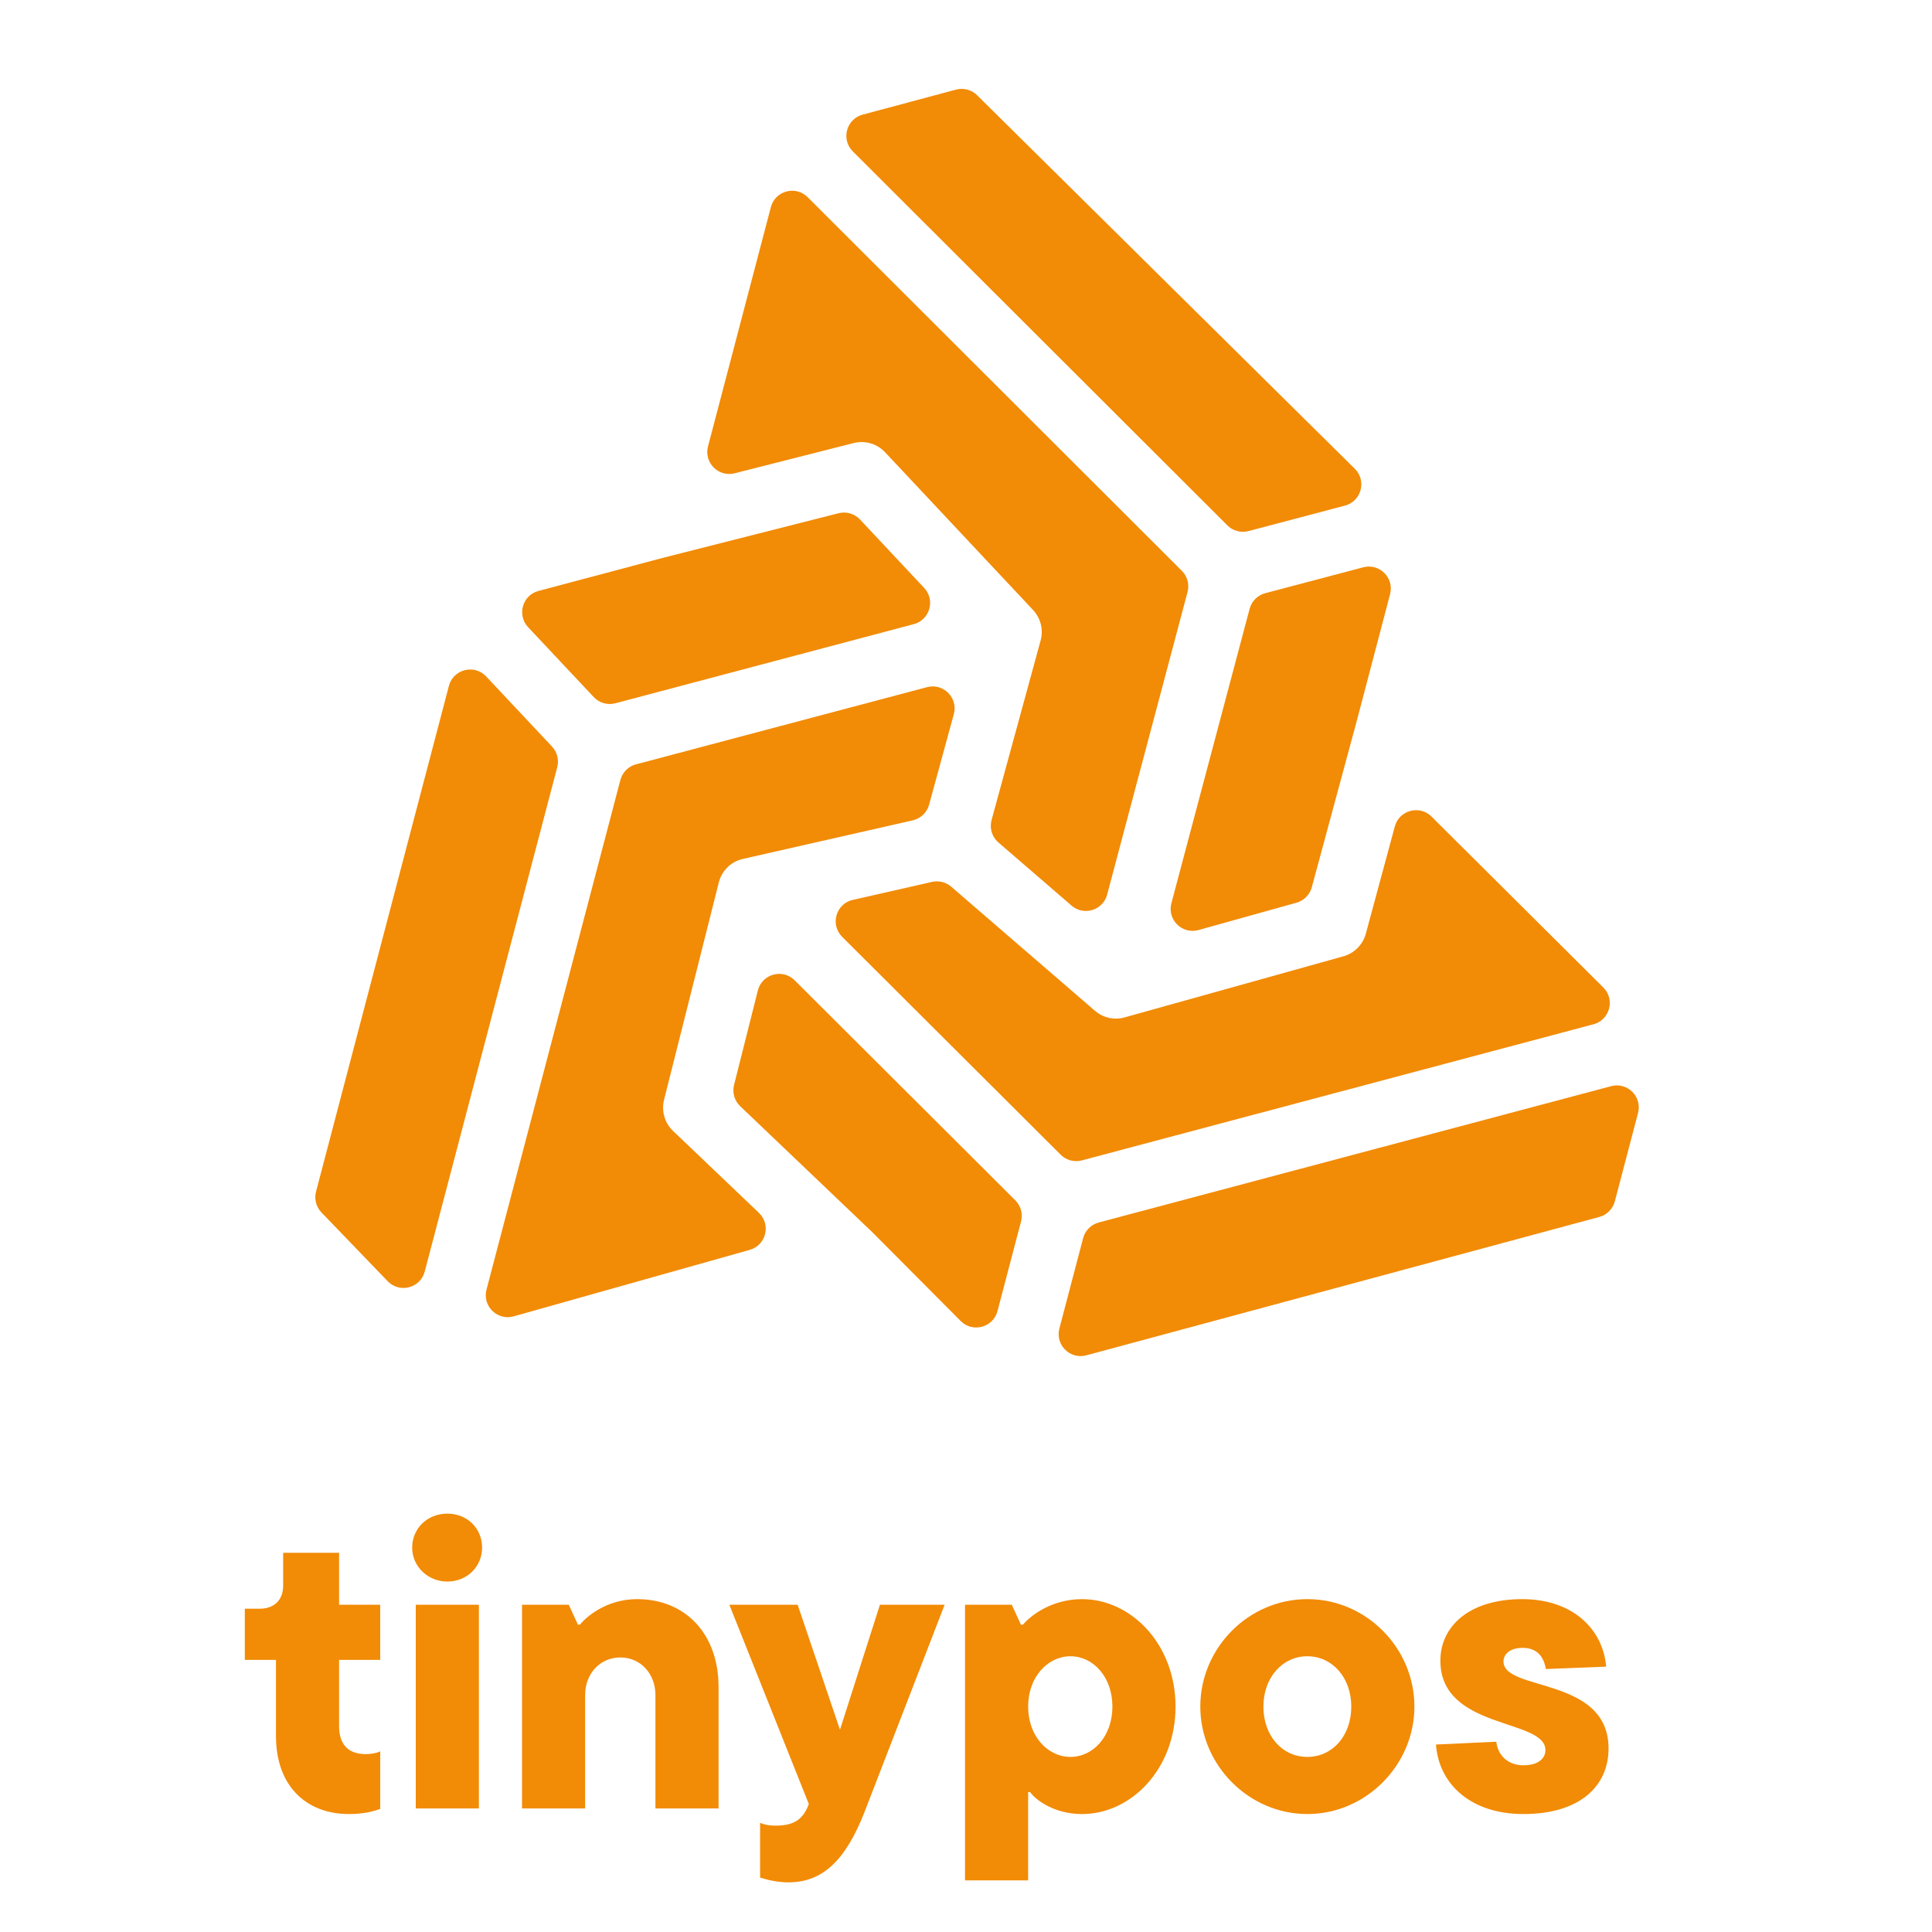
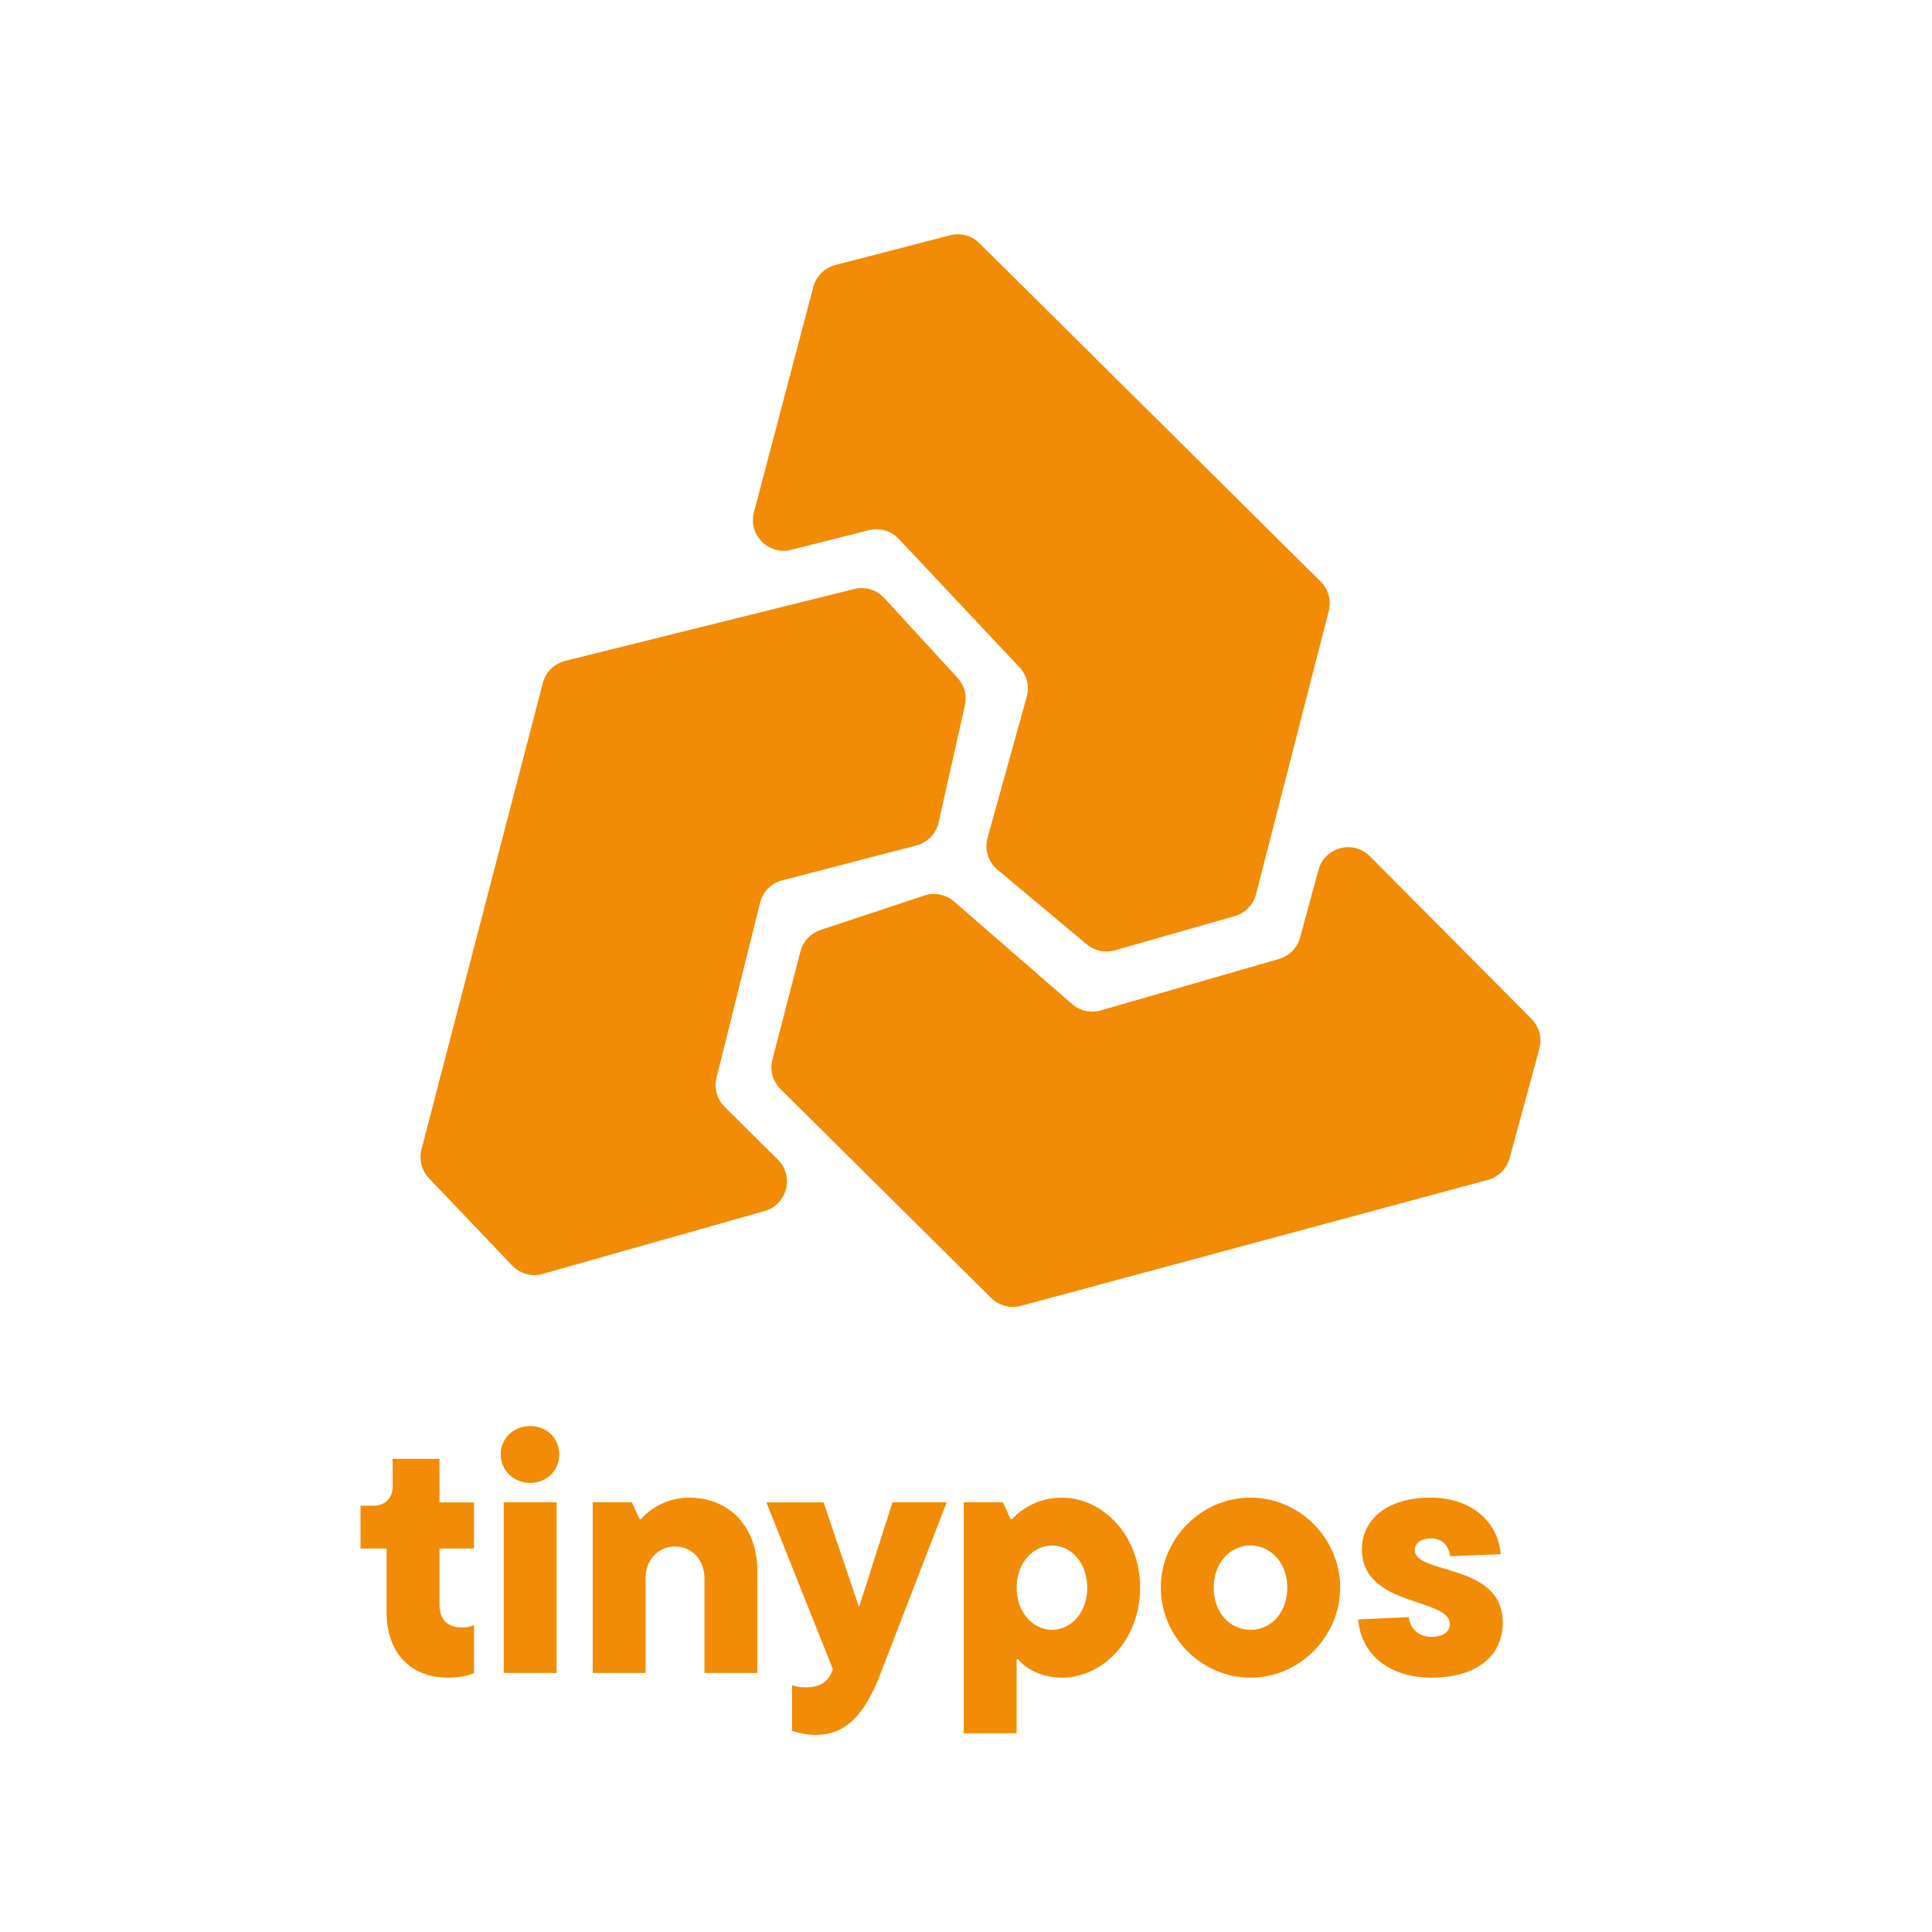
- <svg xmlns="http://www.w3.org/2000/svg" version="1.1" viewBox="0 0 2000 2000">
+ <svg xmlns="http://www.w3.org/2000/svg" id="Layer_1" version="1.1" viewBox="0 0 2000 2000">
  <defs>
    <style>
      .st0, .st1 {
        fill: #f28b05;
      }

-       .st1 {
+       .st2, .st1 {
        display: none;
      }
    </style>
  </defs>
-   <g id="Layer_1">
+   <g id="Layer_11" data-name="Layer_1">
    <g>
-       <path class="st0" d="M285.68,1797.25v-78.98h-32.25v-52.93h15.3c15.3,0,24.4-9.1,24.4-23.98v-33.91h57.89v53.76h42.59v57.06h-42.59v68.64c0,19.85,10.34,28.95,27.71,28.95,4.96,0,10.75-.83,14.89-2.89v59.55c-6.2,2.48-17.37,5.38-32.25,5.38-45.07,0-75.67-29.77-75.67-80.63l-.02-.02Z" />
-       <path class="st0" d="M426.69,1602.07c0-19.85,15.71-35.15,36.39-35.15s35.98,15.3,35.98,35.15-15.71,35.15-35.98,35.15-36.39-15.71-36.39-35.15ZM430.41,1872.09v-210.89h65.33v210.89h-65.33,0Z" />
-       <path class="st0" d="M540.4,1872.09v-210.89h48.38l9.51,20.68h2.07c5.79-7.44,26.88-26.46,59.13-26.46,50.04,0,84.36,35.98,84.36,90.97v125.71h-65.34v-117.44c0-21.92-15.3-38.87-36.39-38.87s-36.39,16.95-36.39,38.87v117.44h-65.33,0Z" />
-       <path class="st0" d="M910.91,1661.2h66.99l-83.12,215.03c-19.85,50.45-43.83,72.37-78.57,72.37-12.41,0-22.74-2.89-29.36-4.96v-56.65c4.96,2.07,9.1,2.89,16.13,2.89,19.85,0,28.53-7.03,34.32-22.33l-82.29-206.34h70.71l43.83,129.43,41.35-129.43h0Z" />
-       <path class="st0" d="M998.99,1946.53v-285.32h48.38l9.51,20.68h2.07c8.27-9.92,30.19-26.46,61.2-26.46,50.86,0,96.76,46.73,96.76,111.23s-45.9,111.24-96.76,111.24c-29.36,0-48.79-15.3-53.76-22.74h-2.07v91.39h-65.34v-.02ZM1151.57,1766.65c0-30.6-19.85-52.1-43.42-52.1s-43.83,21.5-43.83,52.1,20.26,52.1,43.83,52.1,43.42-21.5,43.42-52.1Z" />
-       <path class="st0" d="M1242.55,1766.65c0-60.37,49.62-111.23,110.82-111.23s110.82,50.86,110.82,111.23-50.04,111.24-110.82,111.24-110.82-50.86-110.82-111.24ZM1398.85,1766.65c0-30.19-19.85-52.1-45.49-52.1s-45.49,21.92-45.49,52.1,19.43,52.1,45.49,52.1,45.49-21.92,45.49-52.1Z" />
-       <path class="st0" d="M1486.52,1805.93l62.44-2.89c1.65,14.47,12.41,24.4,28.12,24.4s22.74-7.44,22.74-15.71c0-33.08-108.75-20.68-108.75-92.63,0-35.15,29.36-63.68,84.77-63.68,51.69,0,83.53,30.6,86.84,69.88l-62.44,2.48c-2.07-12.82-9.1-21.92-23.98-21.92-13.23,0-19.85,6.62-19.85,14.06,0,31.43,108.75,15.3,108.75,90.15,0,38.87-29.77,67.82-88.08,67.82-55,0-87.67-31.43-90.56-71.95h0Z" />
+       <path class="st0" d="M400.22,1669.17v-66.15h-27.01v-44.33h12.82c12.82,0,20.44-7.62,20.44-20.09v-28.4h48.49v45.03h35.67v47.79h-35.67v57.49c0,16.63,8.66,24.25,23.21,24.25,4.15,0,9-.7,12.47-2.42v49.88c-5.19,2.08-14.55,4.51-27.01,4.51-37.75,0-63.38-24.94-63.38-67.53l-.02-.02h0Z" />
+       <path class="st0" d="M518.33,1505.69c0-16.63,13.16-29.44,30.48-29.44s30.14,12.82,30.14,29.44-13.16,29.44-30.14,29.44-30.48-13.16-30.48-29.44ZM521.44,1731.85v-176.64h54.72v176.64h-54.72,0Z" />
+       <path class="st0" d="M613.57,1731.85v-176.64h40.52l7.97,17.32h1.73c4.85-6.23,22.51-22.16,49.53-22.16,41.91,0,70.66,30.14,70.66,76.2v105.29h-54.73v-98.37c0-18.36-12.82-32.56-30.48-32.56s-30.48,14.2-30.48,32.56v98.37h-54.72,0Z" />
+       <path class="st0" d="M923.9,1555.21h56.11l-69.62,180.11c-16.63,42.26-36.71,60.62-65.81,60.62-10.39,0-19.05-2.42-24.59-4.15v-47.45c4.15,1.73,7.62,2.42,13.51,2.42,16.63,0,23.9-5.89,28.75-18.7l-68.93-172.83h59.23l36.71,108.41,34.63-108.41h0Z" />
+       <path class="st0" d="M997.68,1794.2v-238.98h40.52l7.97,17.32h1.73c6.93-8.31,25.29-22.16,51.26-22.16,42.6,0,81.05,39.14,81.05,93.17s-38.45,93.17-81.05,93.17c-24.59,0-40.87-12.82-45.03-19.05h-1.73v76.55h-54.73v-.02h0ZM1125.48,1643.54c0-25.63-16.63-43.64-36.37-43.64s-36.71,18.01-36.71,43.64,16.97,43.64,36.71,43.64,36.37-18.01,36.37-43.64Z" />
+       <path class="st0" d="M1201.68,1643.54c0-50.57,41.56-93.17,92.82-93.17s92.82,42.6,92.82,93.17-41.91,93.17-92.82,93.17-92.82-42.6-92.82-93.17ZM1332.6,1643.54c0-25.29-16.63-43.64-38.1-43.64s-38.1,18.36-38.1,43.64,16.27,43.64,38.1,43.64,38.1-18.36,38.1-43.64Z" />
+       <path class="st0" d="M1406.03,1676.44l52.3-2.42c1.38,12.12,10.39,20.44,23.55,20.44s19.05-6.23,19.05-13.16c0-27.71-91.09-17.32-91.09-77.59,0-29.44,24.59-53.34,71-53.34,43.29,0,69.96,25.63,72.74,58.53l-52.3,2.08c-1.73-10.74-7.62-18.36-20.09-18.36-11.08,0-16.63,5.54-16.63,11.78,0,26.33,91.09,12.82,91.09,75.51,0,32.56-24.94,56.81-73.77,56.81-46.07,0-73.43-26.33-75.85-60.26h0Z" />
    </g>
-     <path class="st1" d="M1713.64,1047.69l-253.72-252.42c-7.17-7.13-19.37-3.86-22.01,5.9l-43.32,160.23c-1.22,4.52-4.74,8.07-9.25,9.33l-226.49,63.24s-.09.02-.13.03c-.17.04-.34.08-.51.12-.15.04-.3.07-.45.1-.18.03-.35.06-.53.09-.15.03-.31.04-.46.06-.18.02-.35.04-.53.05-.18.02-.36.02-.54.02-.14.01-.27.02-.41.02-.36,0-.72-.02-1.09-.05-.07,0-.15-.02-.22-.02-.29-.02-.57-.06-.86-.11-.08-.01-.17-.02-.25-.04-.33-.06-.66-.13-.99-.22h-.03c-.41-.11-.82-.24-1.22-.39-.13-.05-.26-.12-.39-.17-.25-.11-.51-.21-.75-.33-.18-.09-.36-.19-.54-.29-.18-.1-.36-.19-.54-.3-.2-.12-.38-.24-.57-.37-.16-.1-.31-.21-.46-.32-.19-.14-.37-.28-.55-.43-.07-.06-.15-.11-.23-.18l-160.13-138.23c-3.17-2.74-7.45-3.8-11.53-2.88l-148.84,33.81c-10.12,2.3-13.73,14.85-6.39,22.18l276.23,275.44c3.32,3.31,8.16,4.61,12.69,3.4l600.31-159.71c7.82-2.08,10.44-11.86,4.7-17.57Z" />
-     <path class="st1" d="M1278.69,608.46l-98.69,371.41c-2.62,9.85,6.46,18.82,16.28,16.08l167.41-46.75c4.48-1.25,7.96-4.77,9.18-9.25l51.26-189.62h0l47.09-179.23c2.56-9.76-6.35-18.66-16.11-16.09l-167.06,44.1c-4.58,1.21-8.16,4.78-9.37,9.36Z" />
-     <path class="st1" d="M1106.28,1259.99l-41.91,159.53c-2.57,9.79,6.4,18.71,16.18,16.07l596.8-160.97c4.56-1.23,8.11-4.81,9.31-9.37l41.29-157.17c2.57-9.77-6.37-18.68-16.13-16.08l-596.18,158.61c-4.58,1.22-8.15,4.8-9.36,9.39Z" />
-     <path class="st1" d="M888.67,478.02c4.69-1.19,9.65.26,12.96,3.79l153.15,163.29c.38.4.72.83,1.05,1.27.08.1.15.21.22.31.23.33.45.67.65,1.03.07.11.14.23.2.35.2.39.39.8.56,1.22.03.07.06.13.09.2.17.44.32.89.44,1.36.01.03.02.07.02.11.04.14.06.27.09.41.09.37.16.75.21,1.13.02.16.03.31.05.47.04.39.06.78.06,1.16v.4c-.02,1.06-.17,2.1-.43,3.1-.01.04-.03.13-.03.13l-55.7,203.87c-1.34,4.9.26,10.13,4.1,13.45l125.6,108.43c7.37,6.36,18.85,2.81,21.35-6.59l99.74-375.4c1.21-4.54-.1-9.39-3.42-12.71l-435.84-435.18c-7.2-7.18-19.47-3.86-22.05,5.98l-90.89,345.95c-2.55,9.71,6.26,18.59,15.99,16.12l171.84-43.65Z" />
-     <path class="st1" d="M303.6,1244.55c-1.17,4.44.06,9.18,3.25,12.49l116.55,121.06c7.13,7.41,19.62,4.16,22.24-5.79l154.71-588.87c1.15-4.39-.03-9.06-3.14-12.37l-119.99-127.77c-5.32-5.67-14.8-3.26-16.77,4.26l-156.85,597Z" />
-     <path class="st1" d="M832.42,134.68l436.02,435.36c3.32,3.31,8.14,4.61,12.67,3.42l166.31-43.9c9.8-2.59,13.13-14.82,6-22.02h0S1013.49,72.44,1013.49,72.44c-3.33-3.29-8.15-4.57-12.68-3.36l-162.49,43.55c-9.8,2.63-13.08,14.88-5.9,22.05Z" />
-     <path class="st1" d="M679.89,558.47l-175.42,46.67c-9.64,2.56-13.04,14.49-6.22,21.75l113.9,121.28c3.32,3.53,8.3,4.96,12.98,3.72l373.76-99.11c9.64-2.56,13.06-14.48,6.23-21.75l-112.21-119.64c-3.28-3.5-8.21-4.94-12.85-3.76l-200.18,50.84h0Z" />
-     <path class="st1" d="M888.96,1289.8s.13.12.13.12l122.35,122.95c9.53,9.57,25.85,5.18,29.28-7.89l39.91-151.91c1.19-4.54-.12-9.37-3.44-12.68l-277.27-276.48c-7.24-7.22-19.58-3.8-22.08,6.11l-41.55,164.93c-1.16,4.6.25,9.48,3.68,12.75l148.86,141.98s.08.08.12.12Z" />
-     <path class="st1" d="M710.49,1156.29c-3.46-3.31-4.88-8.22-3.71-12.86l56.69-225.04c.02-.1.05-.19.08-.29.04-.14.08-.27.12-.41.08-.27.18-.54.28-.81.05-.12.09-.24.14-.36.13-.3.26-.59.41-.88.06-.13.13-.26.2-.38.13-.24.27-.48.42-.71.06-.09.12-.19.18-.28.21-.31.44-.62.67-.91.06-.08.13-.15.19-.23.22-.26.44-.52.68-.76.03-.04.06-.08.1-.12.02-.01.03-.02.05-.04.28-.28.57-.54.87-.79.08-.07.17-.13.25-.2.23-.19.47-.36.71-.53.1-.07.19-.14.29-.2.3-.2.6-.38.92-.55.12-.07.24-.13.37-.19.22-.11.44-.21.67-.31.13-.06.27-.12.41-.17.3-.12.62-.23.94-.33.12-.04.23-.07.35-.1.21-.05.41-.11.62-.16l193.22-43.89c4.75-1.08,8.51-4.68,9.79-9.38l43.81-160.33c2.68-9.8-6.27-18.81-16.09-16.21l-367.51,97.46c-4.59,1.22-8.17,4.8-9.37,9.39l-156.11,594.18c-2.59,9.85,6.51,18.79,16.32,16.03l343.95-96.84c9.83-2.77,12.91-15.17,5.52-22.22l-126.43-120.59Z" />
+     <path class="st1" d="M1596.26,1041.34l-212.51-211.42c-6.01-5.97-16.22-3.23-18.44,4.94l-36.28,134.21c-1.02,3.79-3.97,6.76-7.75,7.81l-189.71,52.97s-.08.02-.11.03c-.14.03-.28.07-.43.1-.13.03-.25.06-.38.08-.15.03-.29.05-.44.08-.13.03-.26.03-.39.05-.15.02-.29.03-.44.04-.15.02-.3.02-.45.02-.12,0-.23.02-.34.02-.3,0-.6-.02-.91-.04-.06,0-.13-.02-.18-.02-.24-.02-.48-.05-.72-.09-.07,0-.14-.02-.21-.03-.28-.05-.55-.11-.83-.18h-.03c-.34-.09-.69-.2-1.02-.33-.11-.04-.22-.1-.33-.14-.21-.09-.43-.18-.63-.28-.15-.08-.3-.16-.45-.24-.15-.08-.3-.16-.45-.25-.17-.1-.32-.2-.48-.31-.13-.08-.26-.18-.39-.27-.16-.12-.31-.23-.46-.36-.06-.05-.13-.09-.19-.15l-134.12-115.78c-2.66-2.29-6.24-3.18-9.66-2.41l-124.67,28.32c-8.48,1.93-11.5,12.44-5.35,18.58l231.37,230.71c2.78,2.77,6.83,3.86,10.63,2.85l502.81-133.77c6.55-1.74,8.74-9.93,3.94-14.72h0Z" />
+     <path class="st1" d="M1231.95,673.45l-82.66,311.09c-2.19,8.25,5.41,15.76,13.64,13.47l140.22-39.16c3.75-1.05,6.67-4,7.69-7.75l42.93-158.82h0l39.44-150.12c2.14-8.17-5.32-15.63-13.49-13.48l-139.93,36.94c-3.84,1.01-6.83,4-7.85,7.84h0Z" />
+     <path class="st1" d="M1087.54,1219.16l-35.1,133.62c-2.15,8.2,5.36,15.67,13.55,13.46l499.87-134.83c3.82-1.03,6.79-4.03,7.8-7.85l34.58-131.64c2.15-8.18-5.34-15.65-13.51-13.47l-499.35,132.85c-3.84,1.02-6.83,4.02-7.84,7.86h0Z" />
+     <path class="st1" d="M905.28,564.19c3.93-1,8.08.22,10.86,3.17l128.28,136.77c.32.34.6.7.88,1.06.07.08.13.18.18.26.19.28.38.56.54.86.06.09.12.19.17.29.17.33.33.67.47,1.02.03.06.05.11.08.17.14.37.27.75.37,1.14,0,.03.02.06.02.09.03.12.05.23.08.34.08.31.13.63.18.95.02.13.03.26.04.39.03.33.05.65.05.97v.34c-.02.89-.14,1.76-.36,2.6,0,.03-.03.11-.03.11l-46.65,170.76c-1.12,4.1.22,8.48,3.43,11.27l105.2,90.82c6.17,5.33,15.79,2.35,17.88-5.52l83.54-314.43c1.01-3.8-.08-7.86-2.86-10.65l-365.05-364.5c-6.03-6.01-16.31-3.23-18.47,5.01l-76.13,289.76c-2.14,8.13,5.24,15.57,13.39,13.5l143.93-36.56h0Z" />
+     <path class="st1" d="M415.23,1206.23c-.98,3.72.05,7.69,2.72,10.46l97.62,101.4c5.97,6.21,16.43,3.48,18.63-4.85l129.58-493.23c.96-3.68-.03-7.59-2.63-10.36l-100.5-107.02c-4.46-4.75-12.4-2.73-14.05,3.57l-131.38,500.04h0Z" />
+     <path class="st1" d="M858.16,276.62l365.21,364.65c2.78,2.77,6.82,3.86,10.61,2.86l139.3-36.77c8.21-2.17,11-12.41,5.03-18.44h0l-368.48-364.44c-2.79-2.76-6.83-3.83-10.62-2.81l-136.1,36.48c-8.21,2.2-10.96,12.46-4.94,18.47h0Z" />
+     <path class="st1" d="M730.4,631.58l-146.93,39.09c-8.07,2.14-10.92,12.14-5.21,18.22l95.4,101.58c2.78,2.96,6.95,4.15,10.87,3.12l313.06-83.01c8.07-2.14,10.94-12.13,5.22-18.22l-93.99-100.21c-2.75-2.93-6.88-4.14-10.76-3.15l-167.67,42.58h0Z" />
+     <path class="st1" d="M905.52,1244.13l.11.1,102.48,102.98c7.98,8.02,21.65,4.34,24.52-6.61l33.43-127.24c1-3.8-.1-7.85-2.88-10.62l-232.24-231.58c-6.06-6.05-16.4-3.18-18.49,5.12l-34.8,138.14c-.97,3.85.21,7.94,3.08,10.68l124.68,118.92s.07.07.1.1h0Z" />
+     <path class="st1" d="M756.03,1132.31c-2.9-2.77-4.09-6.88-3.11-10.77l47.48-188.49c.02-.08.04-.16.07-.24.03-.12.07-.23.1-.34.07-.23.15-.45.23-.68.04-.1.08-.2.12-.3.11-.25.22-.49.34-.74.05-.11.11-.22.17-.32.11-.2.23-.4.35-.59.05-.08.1-.16.15-.23.18-.26.37-.52.56-.76.05-.07.11-.13.16-.19.18-.22.37-.44.57-.64.03-.03.05-.07.08-.1.02,0,.03-.02.04-.03.23-.23.48-.45.73-.66.07-.06.14-.11.21-.17.19-.16.39-.3.59-.44.08-.06.16-.12.24-.17.25-.17.5-.32.77-.46.1-.06.2-.11.31-.16.18-.09.37-.18.56-.26.11-.05.23-.1.34-.14.25-.1.52-.19.79-.28.1-.03.19-.06.29-.08.18-.04.34-.09.52-.13l161.84-36.76c3.98-.9,7.13-3.92,8.2-7.86l36.69-134.29c2.24-8.21-5.25-15.76-13.48-13.58l-307.82,81.63c-3.84,1.02-6.84,4.02-7.85,7.86l-130.76,497.68c-2.17,8.25,5.45,15.74,13.67,13.43l288.09-81.11c8.23-2.32,10.81-12.71,4.62-18.61l-105.9-101h0Z" />
  </g>
-   <g id="Layer_2">
-     <path class="st0" d="M882.83,931.57l81.98-18.62c7.04-1.6,14.42.24,19.89,4.96l148.83,128.48c.29.25.57.48.86.7.38.31.76.6,1.16.89.24.18.68.5,1.26.88.42.28.83.54,1.27.81.42.25.83.48,1.25.71.43.24.84.46,1.25.66.5.25,1.07.5,1.63.74l-.06-.03.48.21c.28.12.56.24.84.34l.12.04c1,.38,2.04.71,3.08.99l2.54.68h.66c.09.01.18.03.26.04.69.11,1.36.19,2.02.25.23.02.46.04.69.06.85.06,1.65.09,2.44.09.38,0,.74,0,1.1-.03.39,0,.9-.03,1.47-.08.34-.03.68-.06,1.02-.1l.32-.04c.38-.04.9-.11,1.51-.22l.69-.12.31-.06c.42-.08.83-.17,1.23-.27l.3-.07c.29-.07.58-.14.83-.21l226.66-63.29c11.26-3.15,20.14-12.1,23.18-23.38l30.03-111.08c4.55-16.85,25.61-22.49,37.98-10.18l177.84,176.93c12.44,12.37,6.77,33.57-10.19,38.08l-529.64,140.91c-7.82,2.08-16.16-.15-21.9-5.87l-226.21-225.57c-12.68-12.64-6.44-34.3,11.02-38.27Z" />
-     <path class="st0" d="M1309.78,614.06l101.44-26.78c16.84-4.44,32.21,10.91,27.79,27.76l-34.19,130.14-46.86,173.32c-2.09,7.74-8.11,13.81-15.83,15.96l-101.43,28.32c-16.94,4.73-32.6-10.74-28.08-27.73l81-304.85c2.1-7.89,8.27-14.06,16.17-16.14Z" />
-     <path class="st0" d="M1137.4,1265.52l530.47-141.12c16.85-4.48,32.26,10.89,27.83,27.75l-24.03,91.47c-2.07,7.88-8.2,14.05-16.07,16.17l-531.02,143.23c-16.86,4.55-32.35-10.83-27.91-27.72l24.58-93.57c2.08-7.91,8.24-14.09,16.14-16.19Z" />
-     <path class="st0" d="M1033.54,872.11c-6.63-5.72-9.38-14.75-7.07-23.2l50.9-186.3.07-.29c.61-2.44.94-4.94.99-7.43v-.77c0-1.07-.05-2.14-.16-3.21,0,0-.08-.74-.11-.97-.13-.97-.29-1.9-.5-2.81-.01-.06-.02-.11-.04-.17-.09-.45-.2-.9-.32-1.35-.3-1.11-.65-2.21-1.09-3.34l-.15-.38s-.21-.49-.24-.55c-.33-.79-.71-1.59-1.11-2.38-.23-.45-.49-.92-.77-1.4-.43-.75-.9-1.48-1.42-2.23-.21-.3-.47-.68-.8-1.11-.54-.72-1.35-1.75-2.38-2.84l-153.12-163.25c-6.27-6.68-15.12-10.52-24.28-10.52-2.76,0-5.51.34-8.19,1.02l-123.24,31.3c-16.79,4.26-31.98-11.06-27.58-27.81l65.08-247.7c4.46-16.97,25.64-22.7,38.05-10.31l387.38,386.8c5.74,5.73,7.99,14.09,5.91,21.92l-83.24,313.29c-4.31,16.23-24.12,22.34-36.83,11.37l-75.74-65.39Z" />
-     <path class="st0" d="M327.16,1233.58l137.55-523.55c4.54-17.28,26.33-22.81,38.56-9.79l68.17,72.59c5.36,5.71,7.41,13.77,5.42,21.34l-137.18,522.15c-4.51,17.16-26.06,22.77-38.36,9.99l-68.54-71.19c-5.5-5.71-7.63-13.88-5.61-21.54Z" />
-     <path class="st0" d="M892.99,118.68l96.62-25.9c7.8-2.09,16.13.11,21.87,5.79l391,386.7c12.51,12.37,6.83,33.65-10.18,38.14l-99.86,26.36c-7.82,2.06-16.14-.18-21.86-5.89l-387.75-387.17c-12.39-12.37-6.73-33.51,10.18-38.04Z" />
-     <path class="st0" d="M546.71,649.27c-11.78-12.54-5.9-33.11,10.73-37.53l128.3-34.13,182.35-46.31c8.02-2.04,16.52.45,22.18,6.48l66.42,70.82c11.77,12.55,5.87,33.12-10.76,37.52l-308.88,81.9c-8.08,2.14-16.68-.32-22.4-6.41l-67.95-72.35Z" />
-     <path class="st0" d="M902.97,1275.52l-136.72-130.39c-5.93-5.65-8.36-14.06-6.35-22l24.63-97.78c4.31-17.1,25.61-23,38.1-10.54l228.41,227.76c5.73,5.71,7.99,14.05,5.94,21.87l-24.38,92.8c-4.47,17-25.7,22.72-38.1,10.26l-91.52-91.97Z" />
-     <path class="st0" d="M658.37,791.25l301.26-79.89c16.94-4.49,32.37,11.06,27.76,27.96l-25.6,93.71c-2.21,8.1-8.71,14.32-16.89,16.18l-176.11,40c-.28.07-.56.14-.84.21h-.05c-.54.15-1.06.3-1.56.46-.71.22-1.37.46-2.01.71-.46.18-.92.37-1.39.57-.42.18-.82.37-1.22.56-.46.22-.91.45-1.34.69-.72.39-1.42.81-2.11,1.26-.43.28-.78.52-1.03.71-.34.24-.81.58-1.35,1.01l-.76.37-2.39,2.41c-.25.26-.5.52-.74.79-.47.51-.84.94-1.09,1.24l-.38.45s-.2.26-.26.33c-.53.68-1.04,1.37-1.5,2.05,0,0-.29.43-.39.6-.38.59-.76,1.21-1.11,1.85-.24.42-.46.85-.67,1.27-.36.71-.63,1.33-.84,1.81l-.09.21c-.09.22-.18.44-.26.66l-.05.12-.13.35c-.16.44-.43,1.17-.7,2.08l-.1.33c-.1.32-.23.79-.37,1.37l-56.64,224.84c-2.92,11.59.63,23.93,9.28,32.2l88.93,84.82c12.74,12.15,7.42,33.56-9.53,38.33l-244.32,68.79c-16.92,4.76-32.61-10.66-28.15-27.66l138.61-527.58c2.08-7.91,8.25-14.1,16.16-16.2Z" />
+   <g id="Layer_2" class="st2">
+     <path class="st0" d="M882.83,931.57l81.98-18.62c7.04-1.6,14.42.24,19.89,4.96l148.83,128.48c.29.25.57.48.86.7.38.31.76.6,1.16.89.24.18.68.5,1.26.88.42.28.83.54,1.27.81.42.25.83.48,1.25.71.43.24.84.46,1.25.66.5.25,1.07.5,1.63.74l-.06-.03.48.21c.28.12.56.24.84.34l.12.04c1,.38,2.04.71,3.08.99l2.54.68h.66c.09.01.18.03.26.04.69.11,1.36.19,2.02.25l.69.06c.85.06,1.65.09,2.44.09.38,0,.74,0,1.1-.03.39,0,.9-.03,1.47-.08.34-.03.68-.06,1.02-.1l.32-.04c.38-.04.9-.11,1.51-.22l.69-.12.31-.06c.42-.08.83-.17,1.23-.27l.3-.07c.29-.07.58-.14.83-.21l226.66-63.29c11.26-3.15,20.14-12.1,23.18-23.38l30.03-111.08c4.55-16.85,25.61-22.49,37.98-10.18l177.84,176.93c12.44,12.37,6.77,33.57-10.19,38.08l-529.64,140.91c-7.82,2.08-16.16-.15-21.9-5.87l-226.21-225.57c-12.68-12.64-6.44-34.3,11.02-38.27v.04Z" />
+     <path class="st0" d="M1309.78,614.06l101.44-26.78c16.84-4.44,32.21,10.91,27.79,27.76l-34.19,130.14-46.86,173.32c-2.09,7.74-8.11,13.81-15.83,15.96l-101.43,28.32c-16.94,4.73-32.6-10.74-28.08-27.73l81-304.85c2.1-7.89,8.27-14.06,16.17-16.14h-.01Z" />
+     <path class="st0" d="M1137.4,1265.52l530.47-141.12c16.85-4.48,32.26,10.89,27.83,27.75l-24.03,91.47c-2.07,7.88-8.2,14.05-16.07,16.17l-531.02,143.23c-16.86,4.55-32.35-10.83-27.91-27.72l24.58-93.57c2.08-7.91,8.24-14.09,16.14-16.19v-.02Z" />
+     <path class="st0" d="M1033.54,872.11c-6.63-5.72-9.38-14.75-7.07-23.2l50.9-186.3.07-.29c.61-2.44.94-4.94.99-7.43v-.77c0-1.07-.05-2.14-.16-3.21,0,0-.08-.74-.11-.97-.13-.97-.29-1.9-.5-2.81-.01-.06-.02-.11-.04-.17-.09-.45-.2-.9-.32-1.35-.3-1.11-.65-2.21-1.09-3.34l-.15-.38s-.21-.49-.24-.55c-.33-.79-.71-1.59-1.11-2.38-.23-.45-.49-.92-.77-1.4-.43-.75-.9-1.48-1.42-2.23-.21-.3-.47-.68-.8-1.11-.54-.72-1.35-1.75-2.38-2.84l-153.12-163.25c-6.27-6.68-15.12-10.52-24.28-10.52-2.76,0-5.51.34-8.19,1.02l-123.24,31.3c-16.79,4.26-31.98-11.06-27.58-27.81l65.08-247.7c4.46-16.97,25.64-22.7,38.05-10.31l387.38,386.8c5.74,5.73,7.99,14.09,5.91,21.92l-83.24,313.29c-4.31,16.23-24.12,22.34-36.83,11.37l-75.74-65.39h0Z" />
+     <path class="st0" d="M327.16,1233.58l137.55-523.55c4.54-17.28,26.33-22.81,38.56-9.79l68.17,72.59c5.36,5.71,7.41,13.77,5.42,21.34l-137.18,522.15c-4.51,17.16-26.06,22.77-38.36,9.99l-68.54-71.19c-5.5-5.71-7.63-13.88-5.61-21.54h-.01Z" />
+     <path class="st0" d="M892.99,118.68l96.62-25.9c7.8-2.09,16.13.11,21.87,5.79l391,386.7c12.51,12.37,6.83,33.65-10.18,38.14l-99.86,26.36c-7.82,2.06-16.14-.18-21.86-5.89l-387.75-387.17c-12.39-12.37-6.73-33.51,10.18-38.04h-.02Z" />
+     <path class="st0" d="M546.71,649.27c-11.78-12.54-5.9-33.11,10.73-37.53l128.3-34.13,182.35-46.31c8.02-2.04,16.52.45,22.18,6.48l66.42,70.82c11.77,12.55,5.87,33.12-10.76,37.52l-308.88,81.9c-8.08,2.14-16.68-.32-22.4-6.41l-67.95-72.35h.01Z" />
+     <path class="st0" d="M902.97,1275.52l-136.72-130.39c-5.93-5.65-8.36-14.06-6.35-22l24.63-97.78c4.31-17.1,25.61-23,38.1-10.54l228.41,227.76c5.73,5.71,7.99,14.05,5.94,21.87l-24.38,92.8c-4.47,17-25.7,22.72-38.1,10.26l-91.52-91.97h-.01Z" />
+     <path class="st0" d="M658.37,791.25l301.26-79.89c16.94-4.49,32.37,11.06,27.76,27.96l-25.6,93.71c-2.21,8.1-8.71,14.32-16.89,16.18l-176.11,40c-.28.07-.56.14-.84.21h-.05c-.54.15-1.06.3-1.56.46-.71.22-1.37.46-2.01.71-.46.18-.92.37-1.39.57-.42.18-.82.37-1.22.56-.46.22-.91.45-1.34.69-.72.39-1.42.81-2.11,1.26-.43.28-.78.52-1.03.71-.34.24-.81.58-1.35,1.01l-.76.37-2.39,2.41c-.25.26-.5.52-.74.79-.47.51-.84.94-1.09,1.24l-.38.45s-.2.26-.26.33c-.53.68-1.04,1.37-1.5,2.05,0,0-.29.43-.39.6-.38.59-.76,1.21-1.11,1.85-.24.42-.46.85-.67,1.27-.36.71-.63,1.33-.84,1.81l-.09.21c-.09.22-.18.44-.26.66l-.05.12-.13.35c-.16.44-.43,1.17-.7,2.08l-.1.33c-.1.32-.23.79-.37,1.37l-56.64,224.84c-2.92,11.59.63,23.93,9.28,32.2l88.93,84.82c12.74,12.15,7.42,33.56-9.53,38.33l-244.32,68.79c-16.92,4.76-32.61-10.66-28.15-27.66l138.61-527.58c2.08-7.91,8.25-14.1,16.16-16.2l-.03.03Z" />
+   </g>
+   <g>
+     <path class="st0" d="M444.1,1219.74l86.1,90.33c8.15,8.55,20.36,11.88,31.72,8.66l229.56-65.07c23.44-6.64,31.03-36.08,13.73-53.23l-55-54.51c-7.97-7.9-11.19-19.41-8.48-30.3l45.13-181.16c2.82-11.31,11.59-20.18,22.87-23.11l138.89-36.13c11.54-3,20.44-12.2,23.05-23.84l27.17-121.21c2.28-10.17-.57-20.82-7.62-28.49l-75.83-82.56c-7.88-8.58-19.81-12.17-31.12-9.36l-299.23,74.38c-11.32,2.81-20.19,11.59-23.13,22.88l-125.57,482.75c-2.77,10.66.16,22,7.77,29.97Z" />
+     <path class="st0" d="M1562.72,1199.03l30.83-113.47c2.98-10.98-.12-22.71-8.14-30.78l-167.25-168.35c-17.27-17.38-46.87-9.55-53.29,14.09l-19.01,69.96c-2.91,10.72-11.21,19.15-21.88,22.23l-184.41,53.26c-10.37,3-21.55.53-29.7-6.55l-122.22-106.17c-8.49-7.37-20.24-9.72-30.91-6.18l-107.33,35.65c-10.24,3.4-18.07,11.77-20.78,22.21l-29.03,111.9c-2.84,10.96.35,22.61,8.4,30.59l218.08,216.28c8.05,7.99,19.75,11.08,30.7,8.13l483.51-130.42c10.92-2.95,19.46-11.47,22.43-22.38Z" />
+     <path class="st0" d="M983.51,243.58l-118.8,30.78c-11.14,2.89-19.86,11.57-22.79,22.7l-61.41,233.12c-6.17,23.44,15.07,44.9,38.56,38.97l80.44-20.29c11.21-2.83,23.06.64,30.98,9.06l124.95,132.94c7.62,8.11,10.45,19.6,7.47,30.32l-40.6,146.17c-3.34,12.04.67,24.92,10.25,32.94l92.44,77.29c8.09,6.77,19.01,9.08,29.15,6.19l124-35.4c10.87-3.1,19.28-11.74,22.09-22.69l75.28-293.15c2.81-10.95-.39-22.56-8.42-30.52l-353.2-350.24c-7.97-7.91-19.52-11.03-30.4-8.21Z" />
  </g>
</svg>
